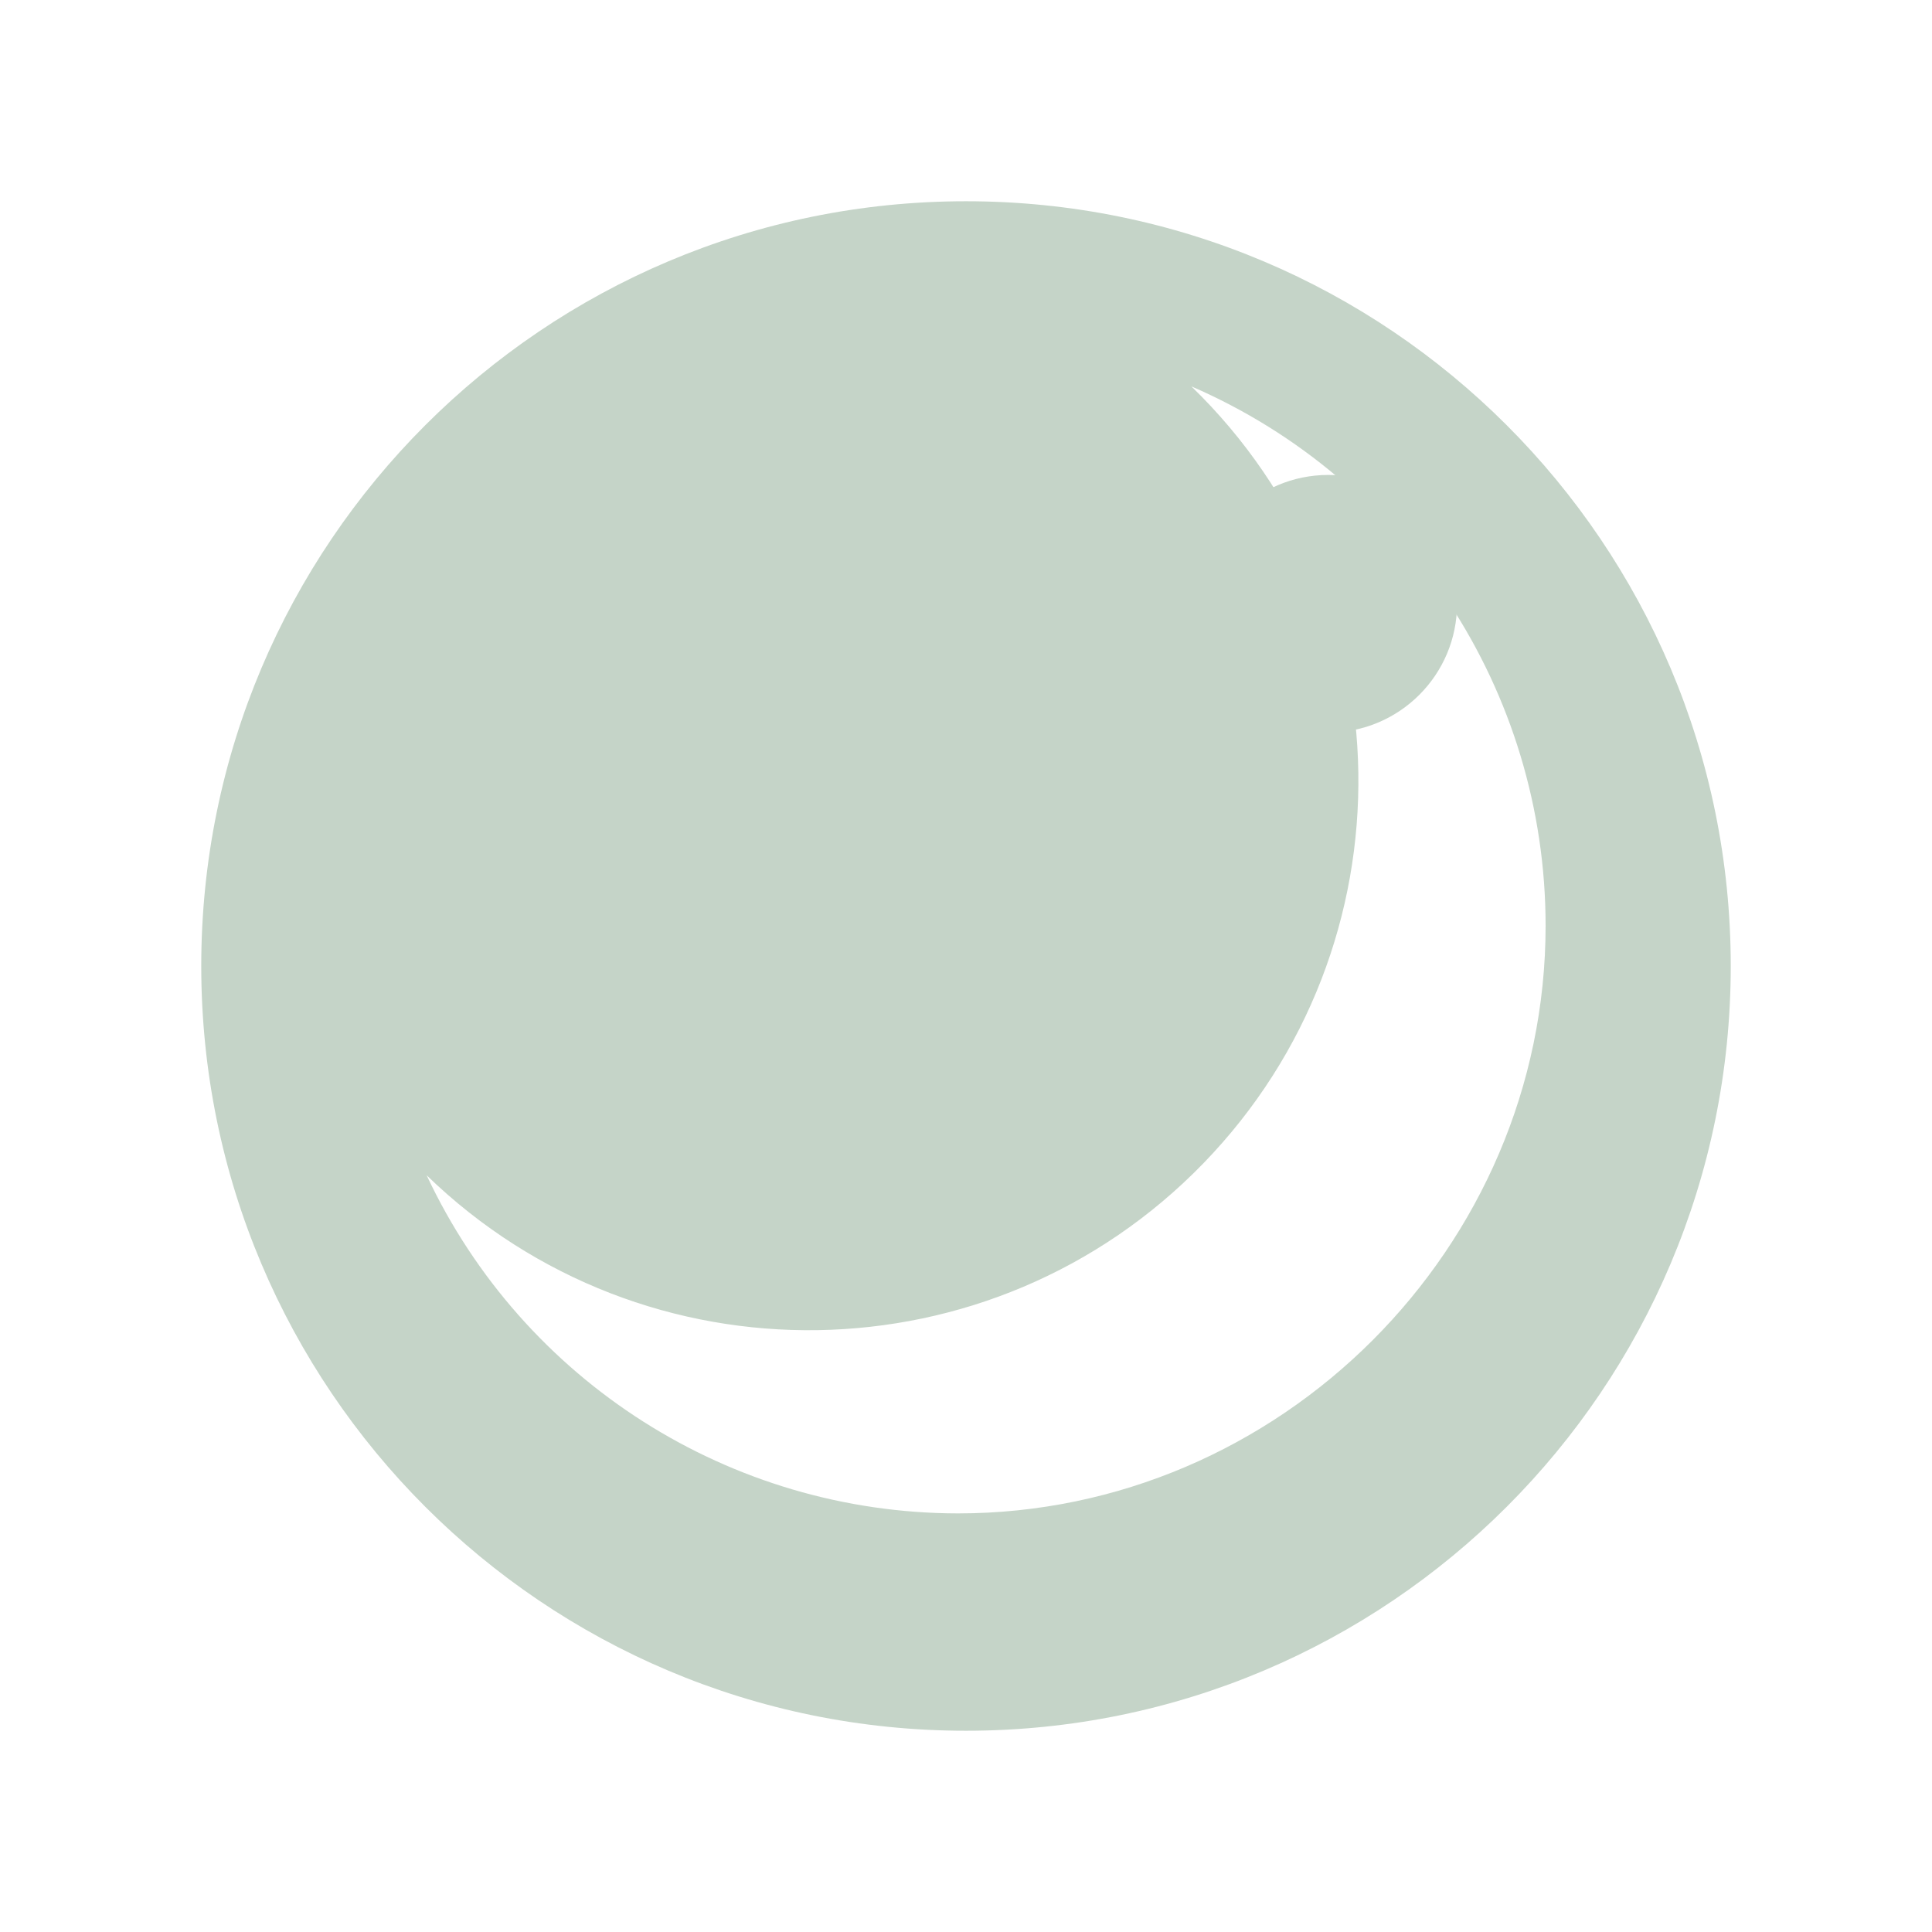
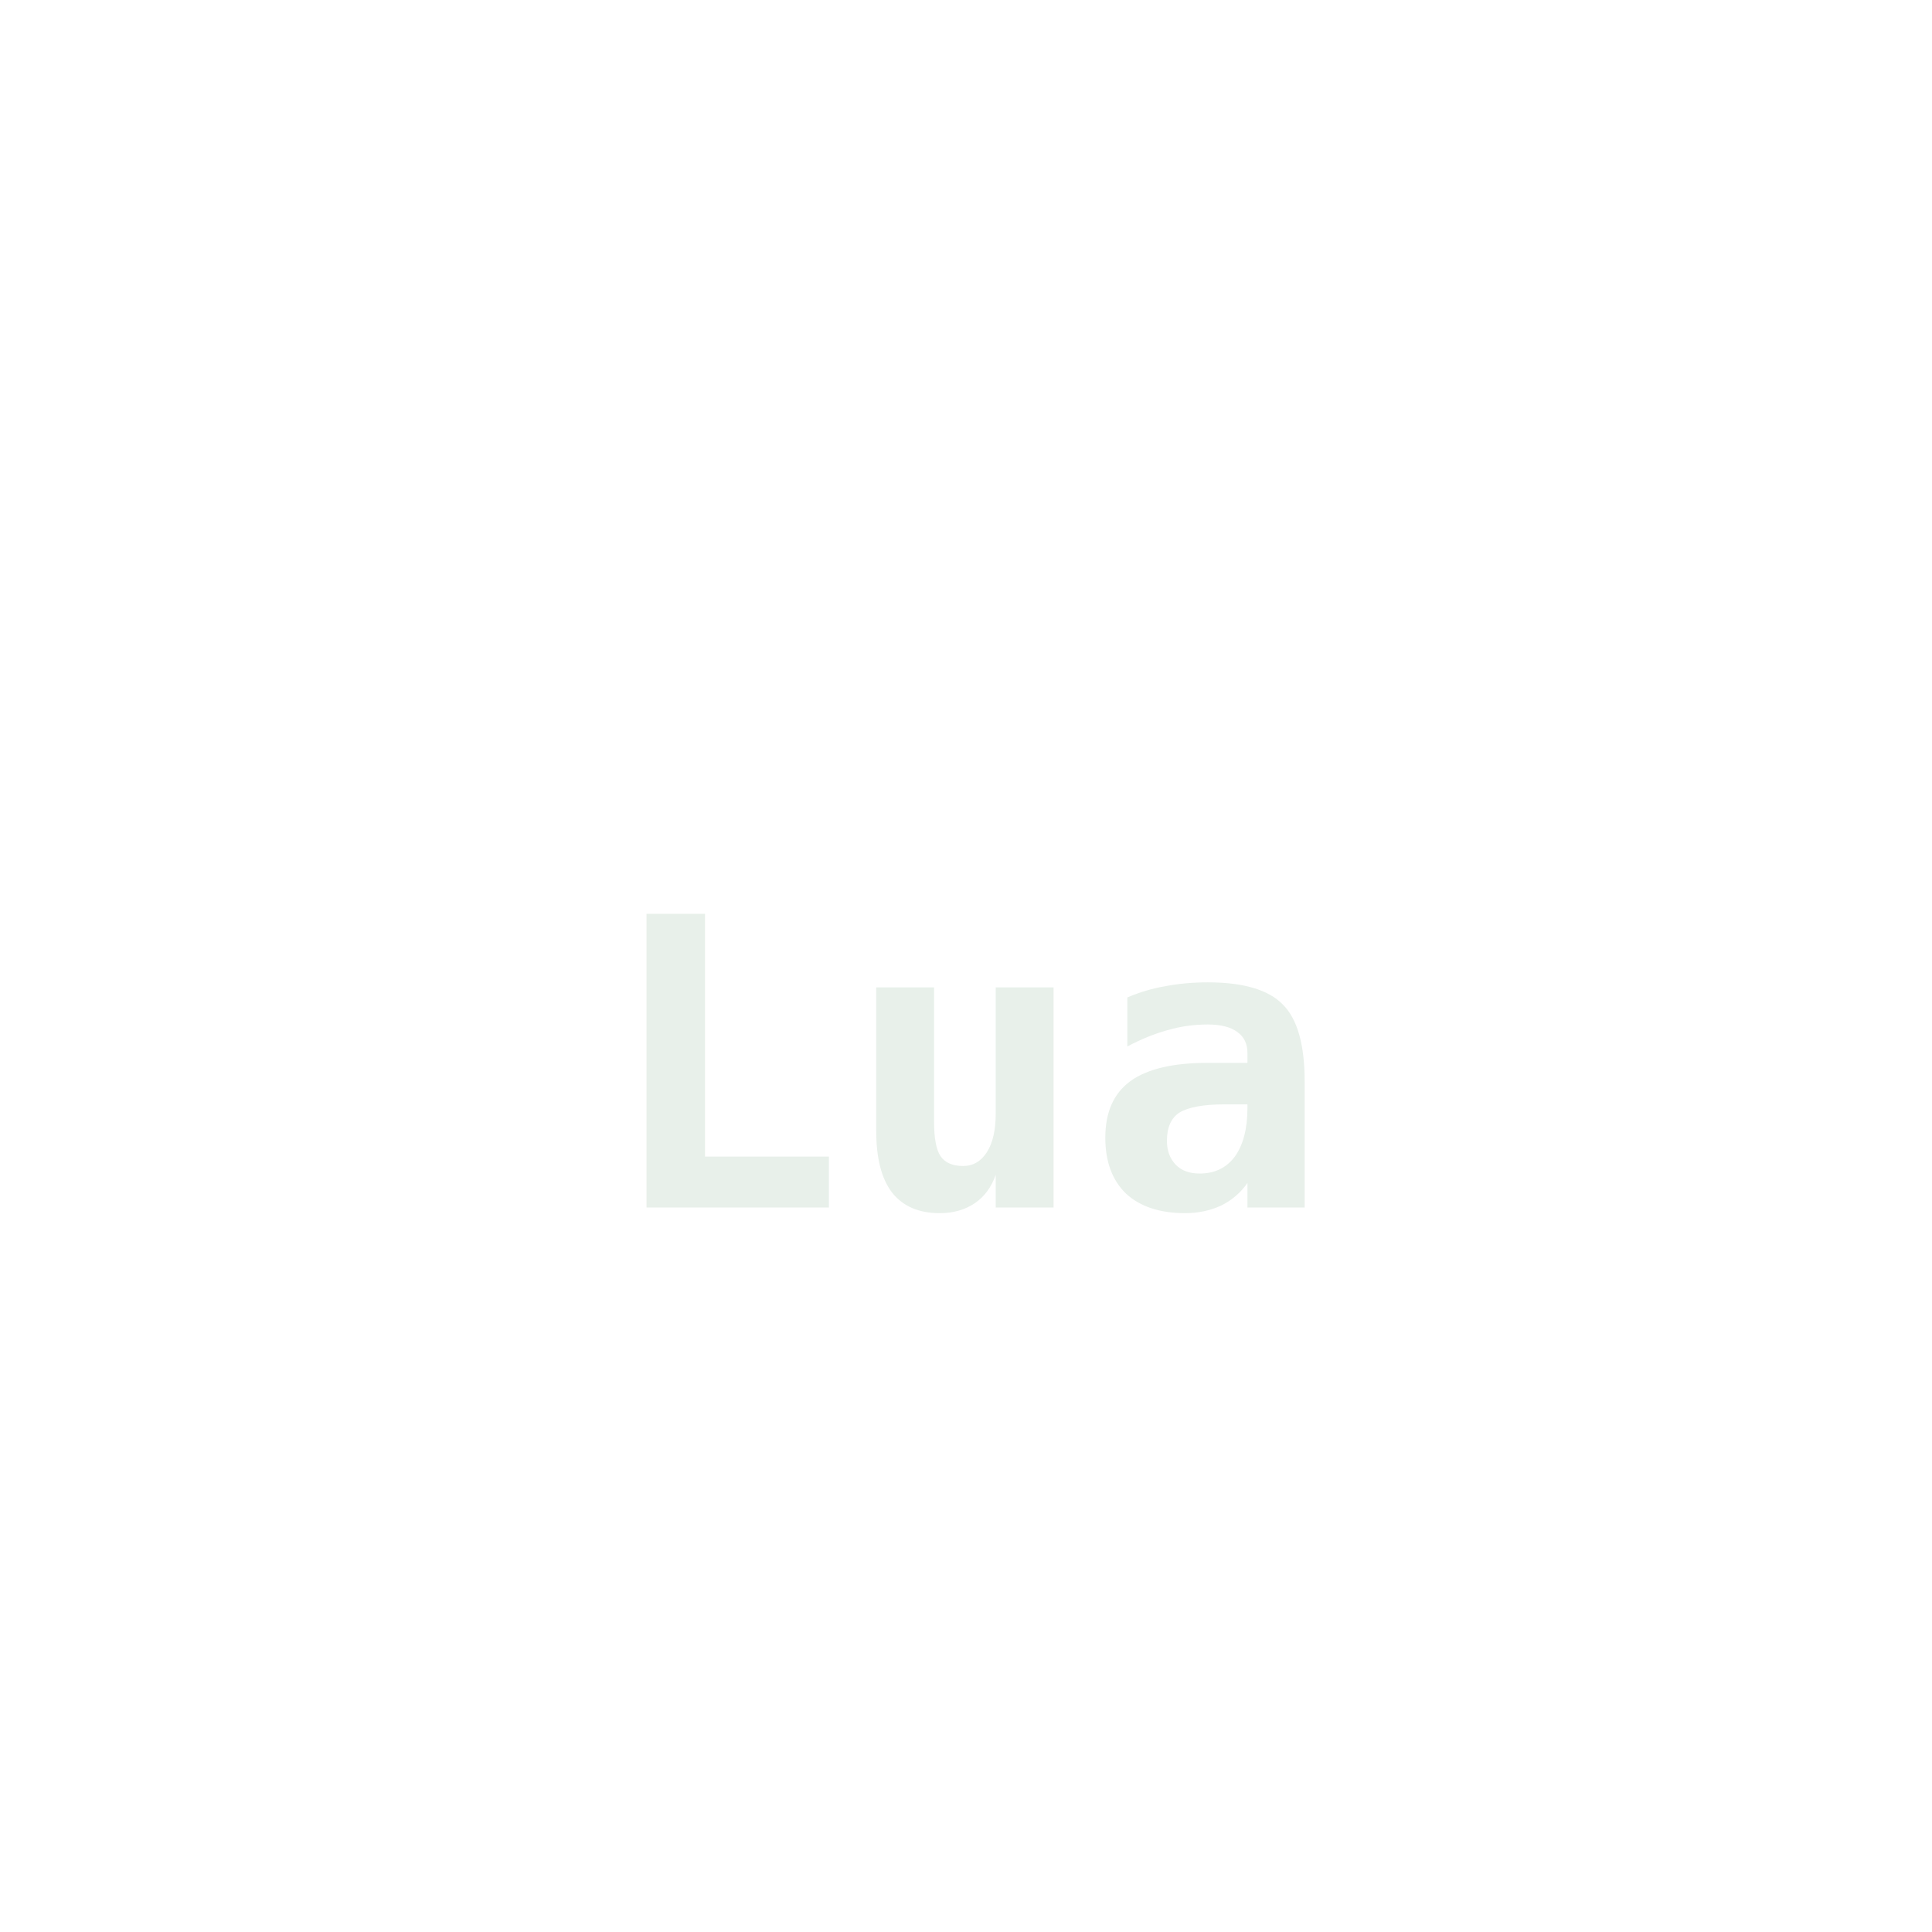
- <svg xmlns="http://www.w3.org/2000/svg" viewBox="0 0 24 24" fill="#c5d4c8">
-   <path d="M12 2.5a9.5 9.5 0 1 0 0 19 9.5 9.5 0 0 0 0-19zm2.8 2.3a7.3 7.3 0 0 1 4.4 6.7c0 4-3.3 7.3-7.3 7.3a7.3 7.3 0 0 1-6.6-4.2 5.5 5.5 0 0 0 9.5-9.8z" />
-   <circle cx="16.5" cy="7.5" r="1.6" />
+ <svg xmlns="http://www.w3.org/2000/svg" viewBox="0 0 48 48" role="img" aria-hidden="true">
+   <text x="24" y="30" text-anchor="middle" font-family="ui-monospace, 'IBM Plex Mono', 'SF Mono', Menlo, Consolas, monospace" font-size="10" font-weight="700" fill="#e8f0ea">Lua</text>
</svg>
